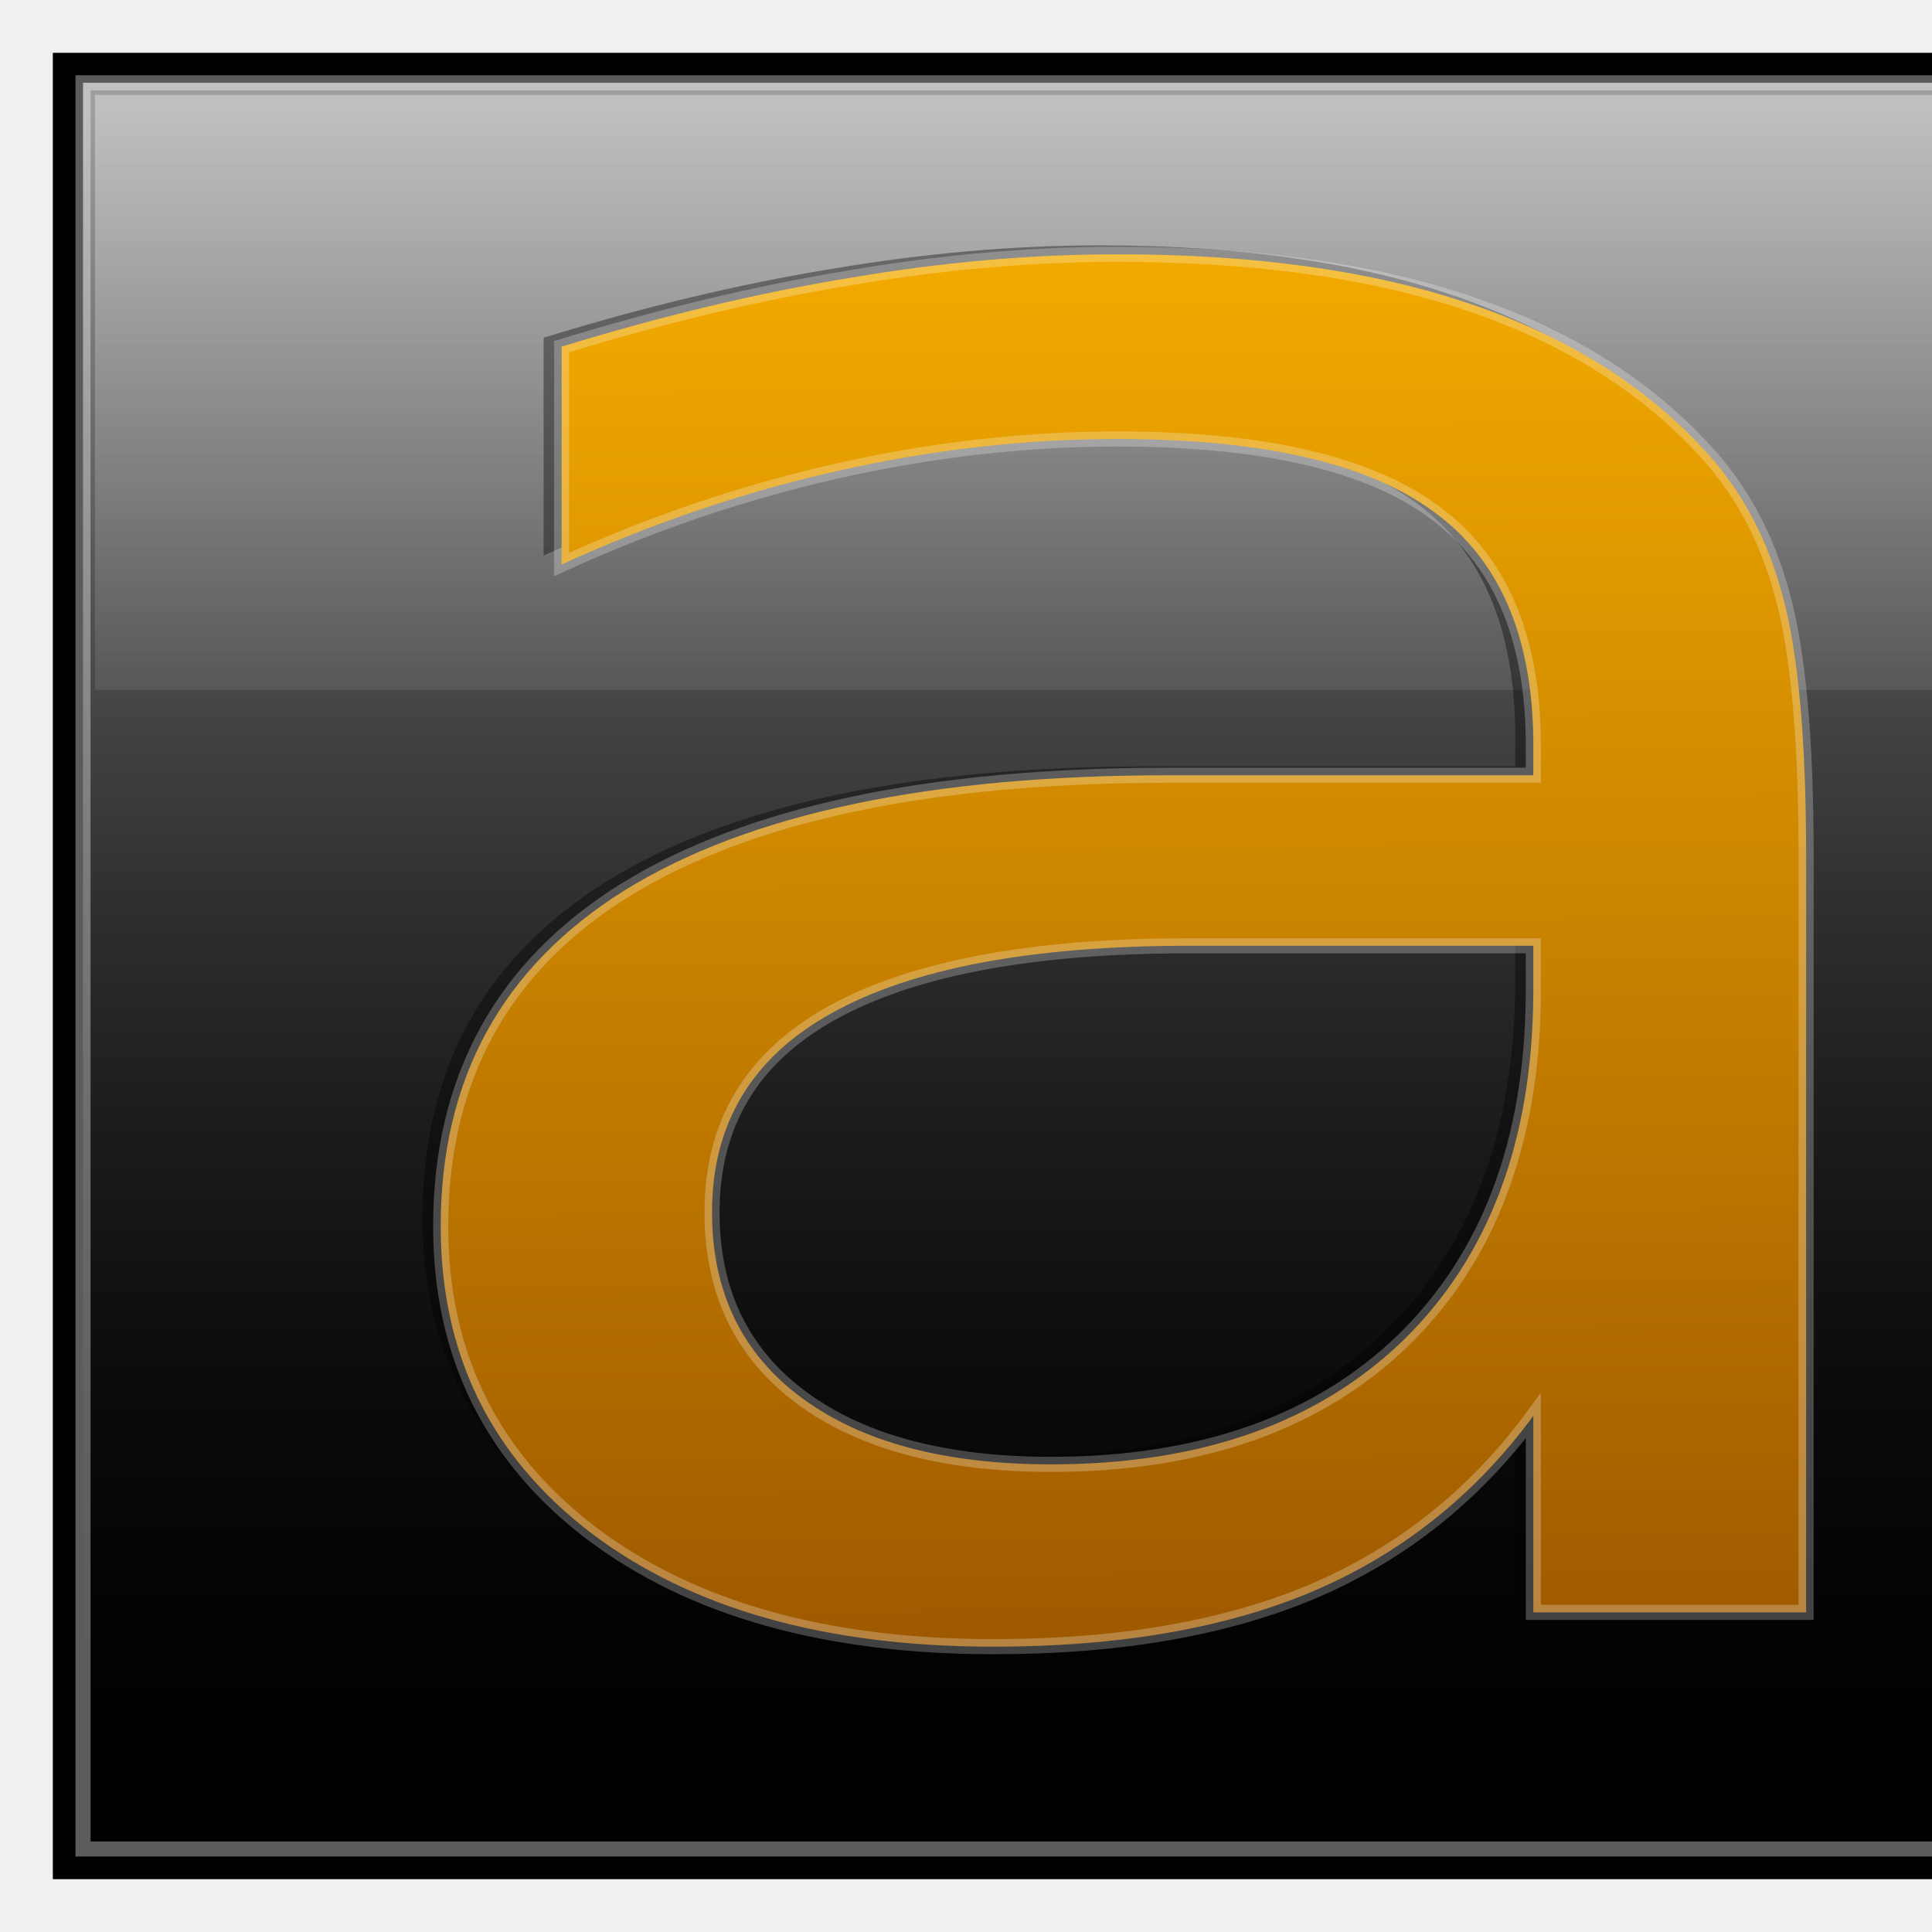
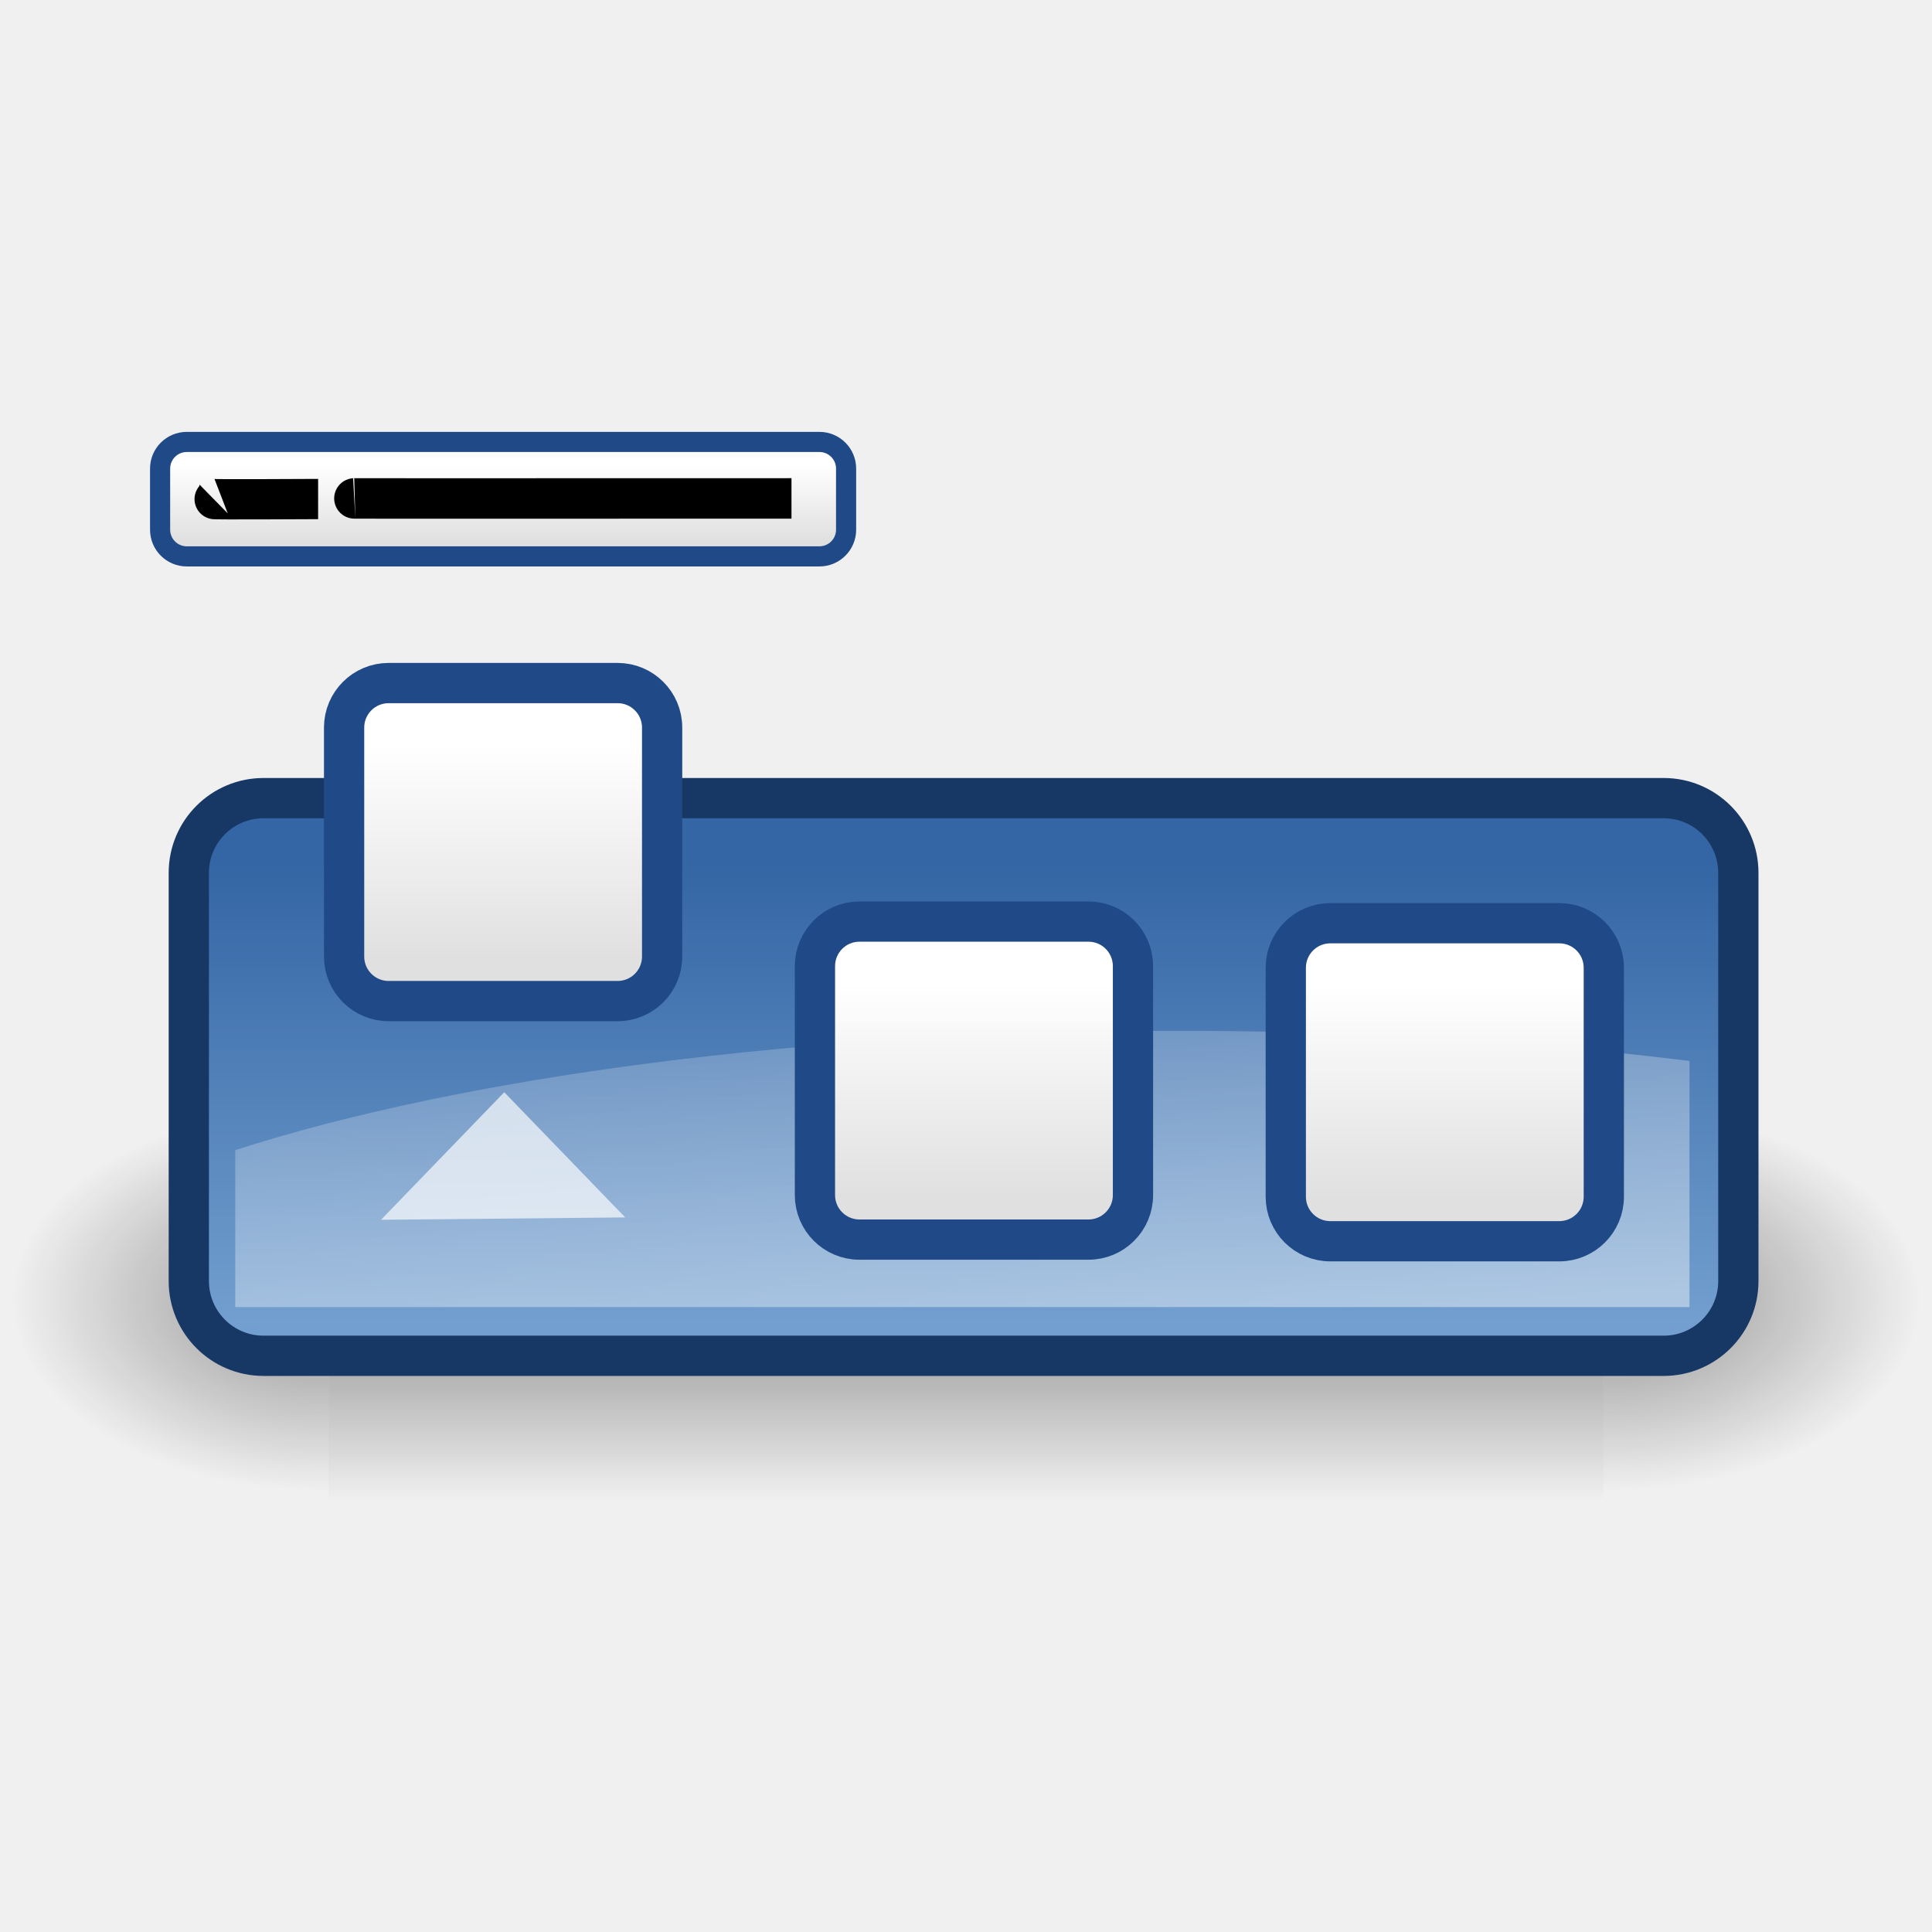
- <svg xmlns="http://www.w3.org/2000/svg" xmlns:xlink="http://www.w3.org/1999/xlink" width="128" height="128" id="svg2" version="1.0">
-   <defs id="defs4">
-     <linearGradient id="linearGradient2822">
-       <stop style="stop-color:#f2aa00;stop-opacity:1;" offset="0" id="stop2824" />
-       <stop style="stop-color:#9f5a00;stop-opacity:1;" offset="1" id="stop2826" />
+ <svg xmlns="http://www.w3.org/2000/svg" xmlns:xlink="http://www.w3.org/1999/xlink" width="258" height="258" id="svg11300" version="1.0">
+   <defs id="defs3">
+     <linearGradient id="linearGradient2180">
+       <stop style="stop-color:#ffffff;stop-opacity:1;" offset="0" id="stop2182" />
+       <stop style="stop-color:#ffffff;stop-opacity:0;" offset="1" id="stop2184" />
    </linearGradient>
-     <linearGradient id="linearGradient2782">
-       <stop id="stop2784" offset="0" style="stop-color:white;stop-opacity:1;" />
-       <stop id="stop2786" offset="1" style="stop-color:white;stop-opacity:0.26;" />
+     <linearGradient id="linearGradient5060">
+       <stop style="stop-color:black;stop-opacity:1;" offset="0" id="stop5062" />
+       <stop style="stop-color:black;stop-opacity:0;" offset="1" id="stop5064" />
    </linearGradient>
-     <linearGradient id="linearGradient2770">
-       <stop style="stop-color:white;stop-opacity:0.625;" offset="0" id="stop2772" />
-       <stop style="stop-color:black;stop-opacity:0;" offset="1" id="stop2774" />
+     <linearGradient id="linearGradient5048">
+       <stop style="stop-color:black;stop-opacity:0;" offset="0" id="stop5050" />
+       <stop id="stop5056" offset="0.5" style="stop-color:black;stop-opacity:1;" />
+       <stop style="stop-color:black;stop-opacity:0;" offset="1" id="stop5052" />
    </linearGradient>
-     <linearGradient xlink:href="#linearGradient2770" id="linearGradient2776" x1="69" y1="7.179" x2="69" y2="123.008" gradientUnits="userSpaceOnUse" gradientTransform="translate(8.155823e-3,-8.1563e-3)" />
-     <linearGradient xlink:href="#linearGradient2782" id="linearGradient2780" gradientUnits="userSpaceOnUse" gradientTransform="matrix(1.003168,0,0,0.336865,0.781417,4.44065)" x1="69" y1="7.179" x2="69" y2="123.008" />
-     <linearGradient xlink:href="#linearGradient2822" id="linearGradient2832" x1="26.769" y1="25.668" x2="26.815" y2="32.48" gradientUnits="userSpaceOnUse" />
-     <linearGradient xlink:href="#linearGradient2822" id="linearGradient2851" gradientUnits="userSpaceOnUse" x1="26.769" y1="25.668" x2="26.815" y2="32.48" gradientTransform="matrix(16.67267,0,0,13.38754,-375.6031,-326.4957)" />
+     <linearGradient id="linearGradient3844">
+       <stop style="stop-color:#000000;stop-opacity:1;" offset="0" id="stop3846" />
+       <stop style="stop-color:#000000;stop-opacity:0;" offset="1" id="stop3848" />
+     </linearGradient>
+     <linearGradient id="linearGradient3832">
+       <stop style="stop-color:#ffffff;stop-opacity:1;" offset="0" id="stop3834" />
+       <stop style="stop-color:#e0e0e0;stop-opacity:1;" offset="1" id="stop3836" />
+     </linearGradient>
+     <linearGradient id="linearGradient2402">
+       <stop style="stop-color:#d8d8d8;stop-opacity:1;" offset="0" id="stop2404" />
+       <stop style="stop-color:#ffffff;stop-opacity:1;" offset="1" id="stop2406" />
+     </linearGradient>
+     <linearGradient id="linearGradient2392">
+       <stop id="stop2394" offset="0" style="stop-color:#a0a0a0;stop-opacity:1;" />
+       <stop id="stop2396" offset="1" style="stop-color:#e7e7e7;stop-opacity:1;" />
+     </linearGradient>
+     <linearGradient id="linearGradient10314">
+       <stop id="stop10316" offset="0" style="stop-color:#f3f3f3;stop-opacity:1;" />
+       <stop id="stop10318" offset="1" style="stop-color:#838383;stop-opacity:1;" />
+     </linearGradient>
+     <linearGradient id="linearGradient1428">
+       <stop style="stop-color:#3465a4;stop-opacity:1;" offset="0" id="stop1430" />
+       <stop style="stop-color:#729fcf" offset="1" id="stop1432" />
+     </linearGradient>
+     <radialGradient xlink:href="#linearGradient3844" id="radialGradient3854" gradientUnits="userSpaceOnUse" gradientTransform="matrix(1,0,0,0.35514,0,28.29322)" cx="35.188" cy="43.875" fx="35.188" fy="43.875" r="6.688" />
+     <linearGradient xlink:href="#linearGradient5048" id="linearGradient5765" gradientUnits="userSpaceOnUse" gradientTransform="matrix(2.774389,0,0,1.969706,-1892.179,-872.8854)" x1="302.857" y1="366.648" x2="302.857" y2="609.505" />
+     <radialGradient xlink:href="#linearGradient5060" id="radialGradient5767" gradientUnits="userSpaceOnUse" gradientTransform="matrix(2.774389,0,0,1.969706,-1891.633,-872.8854)" cx="605.714" cy="486.648" fx="605.714" fy="486.648" r="117.143" />
+     <radialGradient xlink:href="#linearGradient5060" id="radialGradient5769" gradientUnits="userSpaceOnUse" gradientTransform="matrix(-2.774389,0,0,1.969706,112.7623,-872.8854)" cx="605.714" cy="486.648" fx="605.714" fy="486.648" r="117.143" />
+     <linearGradient xlink:href="#linearGradient3832" id="linearGradient5782" gradientUnits="userSpaceOnUse" gradientTransform="matrix(2.455853,0,0,2.487188,48.24088,-25.38179)" x1="17.881" y1="11.073" x2="17.881" y2="21.768" />
+     <linearGradient xlink:href="#linearGradient3832" id="linearGradient5785" gradientUnits="userSpaceOnUse" gradientTransform="matrix(2.455853,0,0,2.487188,-10.24912,4.248115)" x1="17.881" y1="11.073" x2="17.881" y2="21.768" />
+     <linearGradient xlink:href="#linearGradient3832" id="linearGradient5788" gradientUnits="userSpaceOnUse" gradientTransform="matrix(2.455854,0,0,2.487188,-68.73911,4.453185)" x1="17.881" y1="11.073" x2="17.881" y2="21.768" />
+     <linearGradient xlink:href="#linearGradient2180" id="linearGradient5791" gradientUnits="userSpaceOnUse" gradientTransform="matrix(20.05673,0,0,-6.063399,-186.1458,150.8423)" x1="8.821" y1="12.538" x2="12.499" y2="24.238" />
+     <linearGradient xlink:href="#linearGradient1428" id="linearGradient5795" gradientUnits="userSpaceOnUse" gradientTransform="matrix(4.236913,0,0,1.518938,-77.93623,6.500695)" x1="26.87" y1="6.634" x2="26.87" y2="44.465" />
+     <linearGradient xlink:href="#linearGradient3832" id="linearGradient5803" gradientUnits="userSpaceOnUse" gradientTransform="matrix(5.29737,0,0,0.894959,9.75977,-42.60807)" x1="17.881" y1="11.073" x2="17.881" y2="21.768" />
+     <linearGradient xlink:href="#linearGradient5048" id="linearGradient2223" gradientUnits="userSpaceOnUse" gradientTransform="matrix(2.774389,0,0,1.969706,-1892.179,-872.8854)" x1="302.857" y1="366.648" x2="302.857" y2="609.505" />
+     <radialGradient xlink:href="#linearGradient5060" id="radialGradient2225" gradientUnits="userSpaceOnUse" gradientTransform="matrix(2.774389,0,0,1.969706,-1891.633,-872.8854)" cx="605.714" cy="486.648" fx="605.714" fy="486.648" r="117.143" />
+     <radialGradient xlink:href="#linearGradient5060" id="radialGradient2227" gradientUnits="userSpaceOnUse" gradientTransform="matrix(-2.774389,0,0,1.969706,112.7623,-872.8854)" cx="605.714" cy="486.648" fx="605.714" fy="486.648" r="117.143" />
+     <linearGradient xlink:href="#linearGradient1428" id="linearGradient2229" gradientUnits="userSpaceOnUse" gradientTransform="matrix(4.236913,0,0,1.518938,-77.93623,6.500695)" x1="26.87" y1="6.634" x2="26.87" y2="44.465" />
+     <linearGradient xlink:href="#linearGradient2180" id="linearGradient2231" gradientUnits="userSpaceOnUse" gradientTransform="matrix(20.05673,0,0,-6.063399,-186.1458,150.8423)" x1="8.821" y1="12.538" x2="12.499" y2="24.238" />
+     <linearGradient xlink:href="#linearGradient3832" id="linearGradient2233" gradientUnits="userSpaceOnUse" gradientTransform="matrix(2.455854,0,0,2.487188,-68.73911,4.453185)" x1="17.881" y1="11.073" x2="17.881" y2="21.768" />
+     <linearGradient xlink:href="#linearGradient3832" id="linearGradient2235" gradientUnits="userSpaceOnUse" gradientTransform="matrix(2.455853,0,0,2.487188,-10.24912,4.248115)" x1="17.881" y1="11.073" x2="17.881" y2="21.768" />
+     <linearGradient xlink:href="#linearGradient3832" id="linearGradient2237" gradientUnits="userSpaceOnUse" gradientTransform="matrix(2.455853,0,0,2.487188,48.24088,-25.38179)" x1="17.881" y1="11.073" x2="17.881" y2="21.768" />
+     <linearGradient xlink:href="#linearGradient3832" id="linearGradient2239" gradientUnits="userSpaceOnUse" gradientTransform="matrix(5.29737,0,0,0.894959,9.75977,-42.60807)" x1="17.881" y1="11.073" x2="17.881" y2="21.768" />
+     <linearGradient xlink:href="#linearGradient3832" id="linearGradient2244" gradientUnits="userSpaceOnUse" gradientTransform="matrix(5.694672,0,0,0.9620809,-144.3083,51.32824)" x1="17.881" y1="11.073" x2="17.881" y2="21.768" />
+     <linearGradient xlink:href="#linearGradient3832" id="linearGradient2247" gradientUnits="userSpaceOnUse" gradientTransform="matrix(2.640042,0,0,2.673728,-102.9411,69.84649)" x1="17.881" y1="11.073" x2="17.881" y2="21.768" />
+     <linearGradient xlink:href="#linearGradient3832" id="linearGradient2250" gradientUnits="userSpaceOnUse" gradientTransform="matrix(2.640042,0,0,2.673728,-165.8178,101.6986)" x1="17.881" y1="11.073" x2="17.881" y2="21.768" />
+     <linearGradient xlink:href="#linearGradient3832" id="linearGradient2253" gradientUnits="userSpaceOnUse" gradientTransform="matrix(2.640043,0,0,2.673728,-228.6946,101.9191)" x1="17.881" y1="11.073" x2="17.881" y2="21.768" />
+     <linearGradient xlink:href="#linearGradient2180" id="linearGradient2256" gradientUnits="userSpaceOnUse" gradientTransform="matrix(-21.56098,0,0,-6.518154,354.9068,259.2874)" x1="8.821" y1="12.538" x2="12.499" y2="24.238" />
+     <linearGradient xlink:href="#linearGradient1428" id="linearGradient2260" gradientUnits="userSpaceOnUse" gradientTransform="matrix(4.554682,0,0,1.632858,-238.5815,104.1202)" x1="26.87" y1="6.634" x2="26.87" y2="44.465" />
  </defs>
-   <g id="layer1" style="display:inline">
-     <rect style="opacity:1;fill:black;fill-opacity:1;stroke:black;stroke-width:1;stroke-linejoin:miter;stroke-miterlimit:4;stroke-dasharray:none;stroke-opacity:1" id="rect1872" width="128" height="120" x="4" y="4" ry="0" />
-     <rect style="opacity:1;fill:url(#linearGradient2776);fill-opacity:1;stroke:#fffcff;stroke-width:1;stroke-linejoin:miter;stroke-miterlimit:4;stroke-dasharray:none;stroke-opacity:0.361" id="rect2768" width="127.016" height="117.016" x="5.5" y="5.484" ry="0" />
-     <rect style="opacity:0.335;fill:url(#linearGradient2780);fill-opacity:1;stroke:none;stroke-width:0.581;stroke-linejoin:miter;stroke-miterlimit:4;stroke-dasharray:none;stroke-opacity:0.361" id="rect2778" width="127.419" height="39.419" x="6.291" y="6.291" ry="0" />
-     <path transform="matrix(16.67262,0,0,13.38754,-376.7995,-327.0926)" style="opacity:0.376;fill:black;fill-opacity:1;stroke:none;stroke-width:0.067;stroke-miterlimit:4;stroke-opacity:0.416;font-family:Sans" d="M 27.613,29.068 L 27.256,29.068 C 26.627,29.068 26.152,29.18 25.832,29.402 C 25.516,29.621 25.357,29.949 25.357,30.387 C 25.357,30.781 25.477,31.088 25.715,31.307 C 25.953,31.525 26.283,31.635 26.705,31.635 C 27.299,31.635 27.766,31.43 28.105,31.02 C 28.445,30.606 28.617,30.035 28.621,29.309 L 28.621,29.068 L 27.613,29.068 M 29.705,28.623 L 29.705,32.367 L 28.621,32.367 L 28.621,31.395 C 28.391,31.785 28.1,32.074 27.748,32.262 C 27.4,32.445 26.977,32.537 26.477,32.537 C 25.809,32.537 25.275,32.35 24.877,31.975 C 24.479,31.596 24.279,31.09 24.279,30.457 C 24.279,29.727 24.523,29.172 25.012,28.793 C 25.504,28.414 26.225,28.225 27.174,28.225 L 28.621,28.225 L 28.621,28.055 C 28.617,27.531 28.484,27.152 28.223,26.918 C 27.961,26.68 27.543,26.561 26.969,26.561 C 26.602,26.561 26.23,26.613 25.855,26.719 C 25.48,26.824 25.115,26.979 24.76,27.182 L 24.76,26.104 C 25.158,25.951 25.539,25.838 25.902,25.764 C 26.27,25.686 26.625,25.647 26.969,25.647 C 27.512,25.647 27.975,25.727 28.357,25.887 C 28.744,26.047 29.057,26.287 29.295,26.607 C 29.443,26.803 29.549,27.045 29.611,27.334 C 29.674,27.619 29.705,28.049 29.705,28.623" id="flowRoot2834" />
-     <path style="fill:url(#linearGradient2851);fill-opacity:1;stroke:white;stroke-width:1;stroke-miterlimit:4;stroke-opacity:0.253;font-family:Sans" d="M 84.784,62.659 L 78.825,62.659 C 68.339,62.659 60.426,64.149 55.086,67.13 C 49.81,70.059 47.173,74.451 47.173,80.308 C 47.173,85.59 49.159,89.695 53.132,92.624 C 57.105,95.552 62.608,97.017 69.642,97.017 C 79.541,97.017 87.324,94.271 92.99,88.78 C 98.656,83.237 101.522,75.602 101.587,65.875 L 101.587,62.659 L 84.784,62.659 M 119.66,56.697 L 119.66,106.822 L 101.587,106.822 L 101.587,93.801 C 97.744,99.03 92.892,102.9 87.031,105.41 C 81.235,107.868 74.168,109.097 65.832,109.097 C 54.695,109.097 45.805,106.587 39.162,101.566 C 32.519,96.494 29.198,89.722 29.198,81.25 C 29.198,71.471 33.268,64.045 41.409,58.972 C 49.615,53.899 61.631,51.363 77.457,51.363 L 101.587,51.363 L 101.587,49.088 C 101.522,42.081 99.307,37.008 94.944,33.87 C 90.58,30.68 83.612,29.085 74.038,29.085 C 67.916,29.085 61.729,29.791 55.477,31.203 C 49.224,32.615 43.135,34.681 37.208,37.4 L 37.208,22.967 C 43.851,20.927 50.201,19.411 56.258,18.417 C 62.38,17.371 68.307,16.848 74.038,16.848 C 83.091,16.848 90.808,17.92 97.191,20.064 C 103.638,22.209 108.849,25.425 112.821,29.713 C 115.296,32.328 117.055,35.57 118.097,39.44 C 119.139,43.257 119.66,49.01 119.66,56.697" id="flowRoot2806" />
+   <g id="layer1">
+     <g id="g5022" transform="matrix(-0.1270664,0,0,0.1107795,15.98264,164.0286)">
+       <rect y="-150.697" x="-1559.252" height="478.357" width="1339.633" id="rect4173" style="opacity:0.402;color:#000000;fill:url(#linearGradient2223);fill-opacity:1;fill-rule:nonzero;stroke:none;stroke-width:1;stroke-linecap:round;stroke-linejoin:miter;marker:none;marker-start:none;marker-mid:none;marker-end:none;stroke-miterlimit:4;stroke-dasharray:none;stroke-dashoffset:0;stroke-opacity:1;visibility:visible;display:inline;overflow:visible" />
+       <path id="path5058" d="M -219.619,-150.68 C -219.619,-150.68 -219.619,327.65 -219.619,327.65 C -76.745,328.551 125.781,220.481 125.781,88.454 C 125.781,-43.572 -33.655,-150.68 -219.619,-150.68 z " style="opacity:0.402;color:#000000;fill:url(#radialGradient2225);fill-opacity:1;fill-rule:nonzero;stroke:none;stroke-width:1;stroke-linecap:round;stroke-linejoin:miter;marker:none;marker-start:none;marker-mid:none;marker-end:none;stroke-miterlimit:4;stroke-dasharray:none;stroke-dashoffset:0;stroke-opacity:1;visibility:visible;display:inline;overflow:visible" />
+       <path style="opacity:0.402;color:#000000;fill:url(#radialGradient2227);fill-opacity:1;fill-rule:nonzero;stroke:none;stroke-width:1;stroke-linecap:round;stroke-linejoin:miter;marker:none;marker-start:none;marker-mid:none;marker-end:none;stroke-miterlimit:4;stroke-dasharray:none;stroke-dashoffset:0;stroke-opacity:1;visibility:visible;display:inline;overflow:visible" d="M -1559.252,-150.68 C -1559.252,-150.68 -1559.252,327.65 -1559.252,327.65 C -1702.127,328.551 -1904.652,220.481 -1904.652,88.454 C -1904.652,-43.572 -1745.216,-150.68 -1559.252,-150.68 z " id="path5018" />
+     </g>
+     <rect style="color:#000000;fill:url(#linearGradient2260);fill-opacity:1;fill-rule:evenodd;stroke:#173764;stroke-width:5.375;stroke-linecap:butt;stroke-linejoin:miter;marker:none;marker-start:none;marker-mid:none;marker-end:none;stroke-miterlimit:4;stroke-dasharray:none;stroke-dashoffset:0;stroke-opacity:1;visibility:visible;display:inline;overflow:visible" id="rect1426" width="206.927" height="74.472" x="-232.14" y="106.582" rx="9.977" ry="9.977" transform="scale(-1,1)" />
+     <path style="fill:#ffffff;fill-opacity:0.678;stroke:none;stroke-width:1;stroke-linejoin:round;stroke-miterlimit:4;stroke-dashoffset:0;stroke-opacity:1" d="M 67.338,145.857 L 50.884,162.891 L 83.489,162.576 L 67.338,145.857 z " id="rect4250" />
+     <path style="opacity:0.432;fill:url(#linearGradient2256);fill-opacity:1;fill-rule:evenodd;stroke:none;stroke-width:1;stroke-linecap:round;stroke-linejoin:round;stroke-miterlimit:4;stroke-dasharray:none;stroke-dashoffset:0;stroke-opacity:1" d="M 225.615,174.545 L 225.615,141.676 C 204.845,139.114 181.816,137.654 157.522,137.654 C 106.951,137.654 61.662,143.854 31.416,153.586 L 31.416,174.545 L 225.615,174.545 z " id="rect2178" />
+     <rect ry="5.946" rx="5.946" y="123.287" x="-214.174" height="42.47" width="42.47" id="rect2251" style="color:#000000;fill:url(#linearGradient2253);fill-opacity:1;fill-rule:evenodd;stroke:#204a87;stroke-width:5.375;stroke-linecap:butt;stroke-linejoin:miter;marker:none;marker-start:none;marker-mid:none;marker-end:none;stroke-miterlimit:4;stroke-dasharray:none;stroke-dashoffset:0;stroke-opacity:1;visibility:visible;display:inline;overflow:visible" transform="scale(-1,1)" />
+     <rect ry="5.946" rx="5.946" y="123.067" x="-151.298" height="42.47" width="42.47" id="rect2227" style="color:#000000;fill:url(#linearGradient2250);fill-opacity:1;fill-rule:evenodd;stroke:#204a87;stroke-width:5.375;stroke-linecap:butt;stroke-linejoin:miter;marker:none;marker-start:none;marker-mid:none;marker-end:none;stroke-miterlimit:4;stroke-dasharray:none;stroke-dashoffset:0;stroke-opacity:1;visibility:visible;display:inline;overflow:visible" transform="scale(-1,1)" />
+     <rect ry="5.946" rx="5.946" y="91.215" x="-88.421" height="42.47" width="42.47" id="rect2243" style="color:#000000;fill:url(#linearGradient2247);fill-opacity:1;fill-rule:evenodd;stroke:#204a87;stroke-width:5.375;stroke-linecap:butt;stroke-linejoin:miter;marker:none;marker-start:none;marker-mid:none;marker-end:none;stroke-miterlimit:4;stroke-dasharray:none;stroke-dashoffset:0;stroke-opacity:1;visibility:visible;display:inline;overflow:visible" transform="scale(-1,1)" />
+     <rect ry="3.56" rx="3.56" y="59.017" x="-112.988" height="15.282" width="91.608" id="rect5801" style="color:#000000;fill:url(#linearGradient2244);fill-opacity:1;fill-rule:evenodd;stroke:#204a87;stroke-width:2.688;stroke-linecap:butt;stroke-linejoin:miter;marker:none;marker-start:none;marker-mid:none;marker-end:none;stroke-miterlimit:4;stroke-dasharray:none;stroke-dashoffset:0;stroke-opacity:1;visibility:visible;display:inline;overflow:visible" transform="scale(-1,1)" />
+     <path style="fill:none;fill-rule:evenodd;stroke:#000000;stroke-width:5.375px;stroke-linecap:butt;stroke-linejoin:miter;stroke-opacity:1" d="M 42.481,66.64 C 41.474,66.64 28.451,66.721 28.533,66.64" id="path6774" />
+     <path style="fill:none;fill-rule:evenodd;stroke:#000000;stroke-width:5.403px;stroke-linecap:butt;stroke-linejoin:miter;stroke-opacity:1" d="M 105.694,66.558 C 101.477,66.558 46.963,66.577 47.304,66.558" id="path6776" />
  </g>
</svg>
